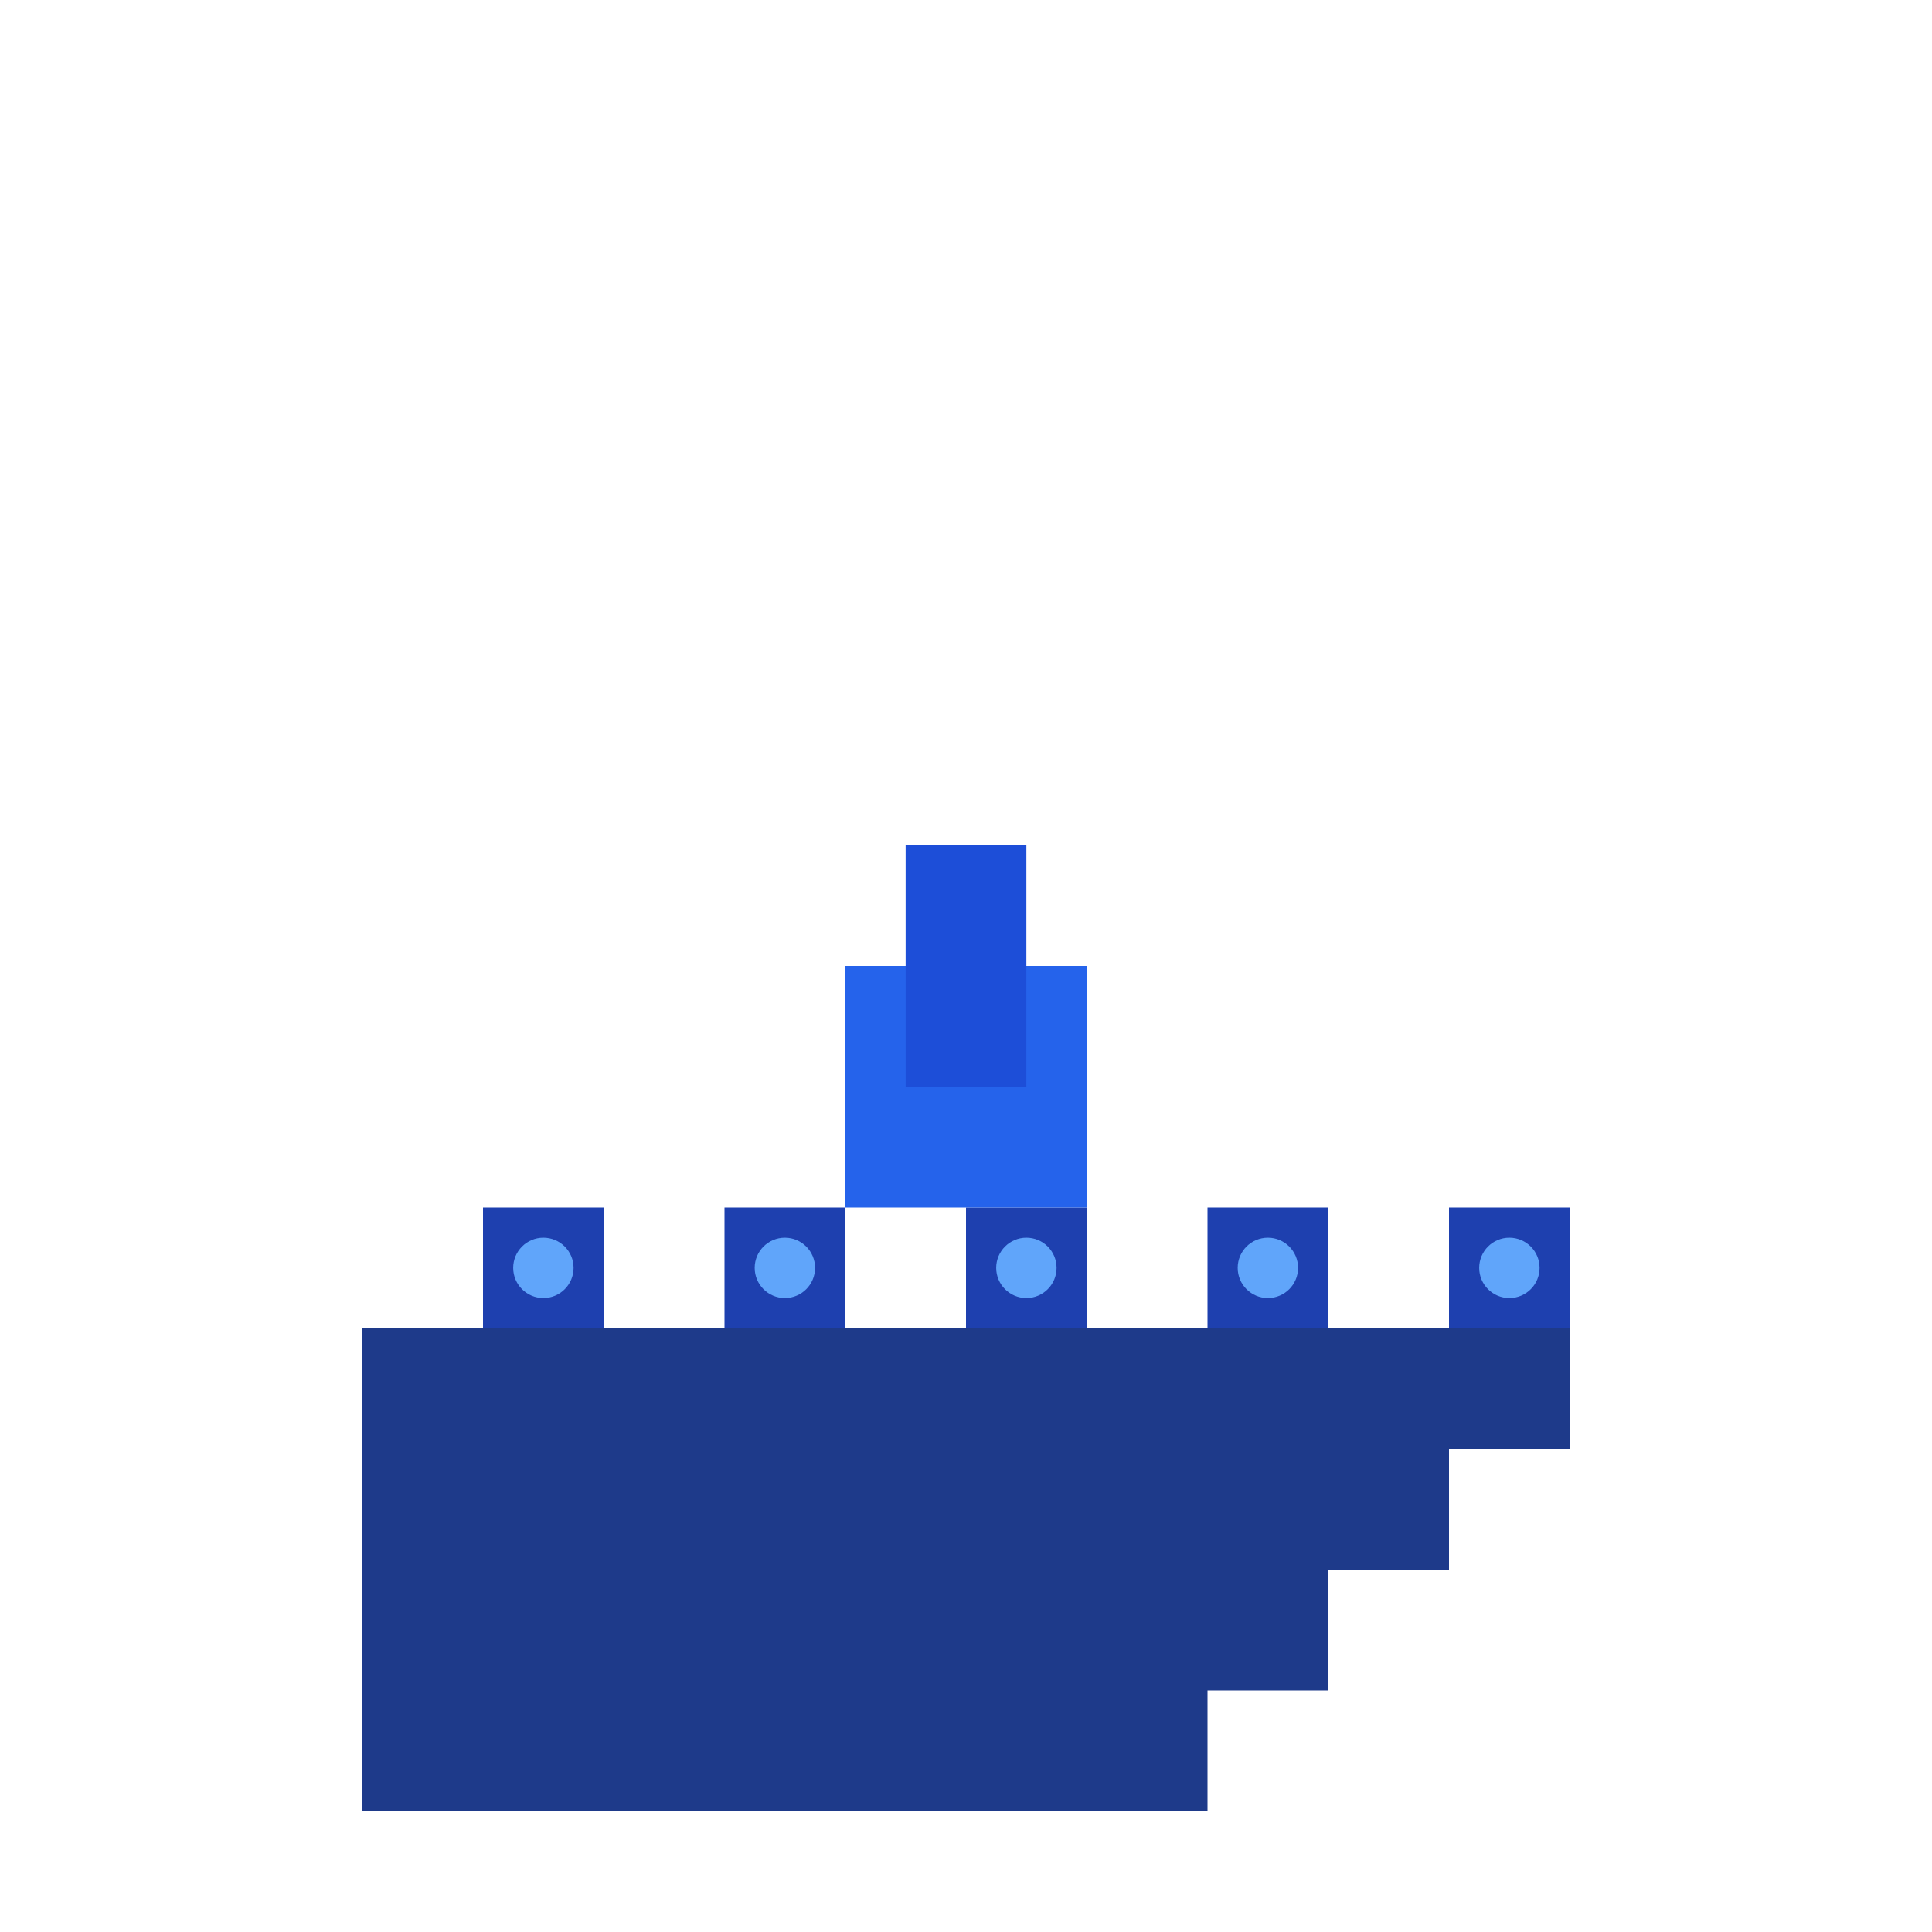
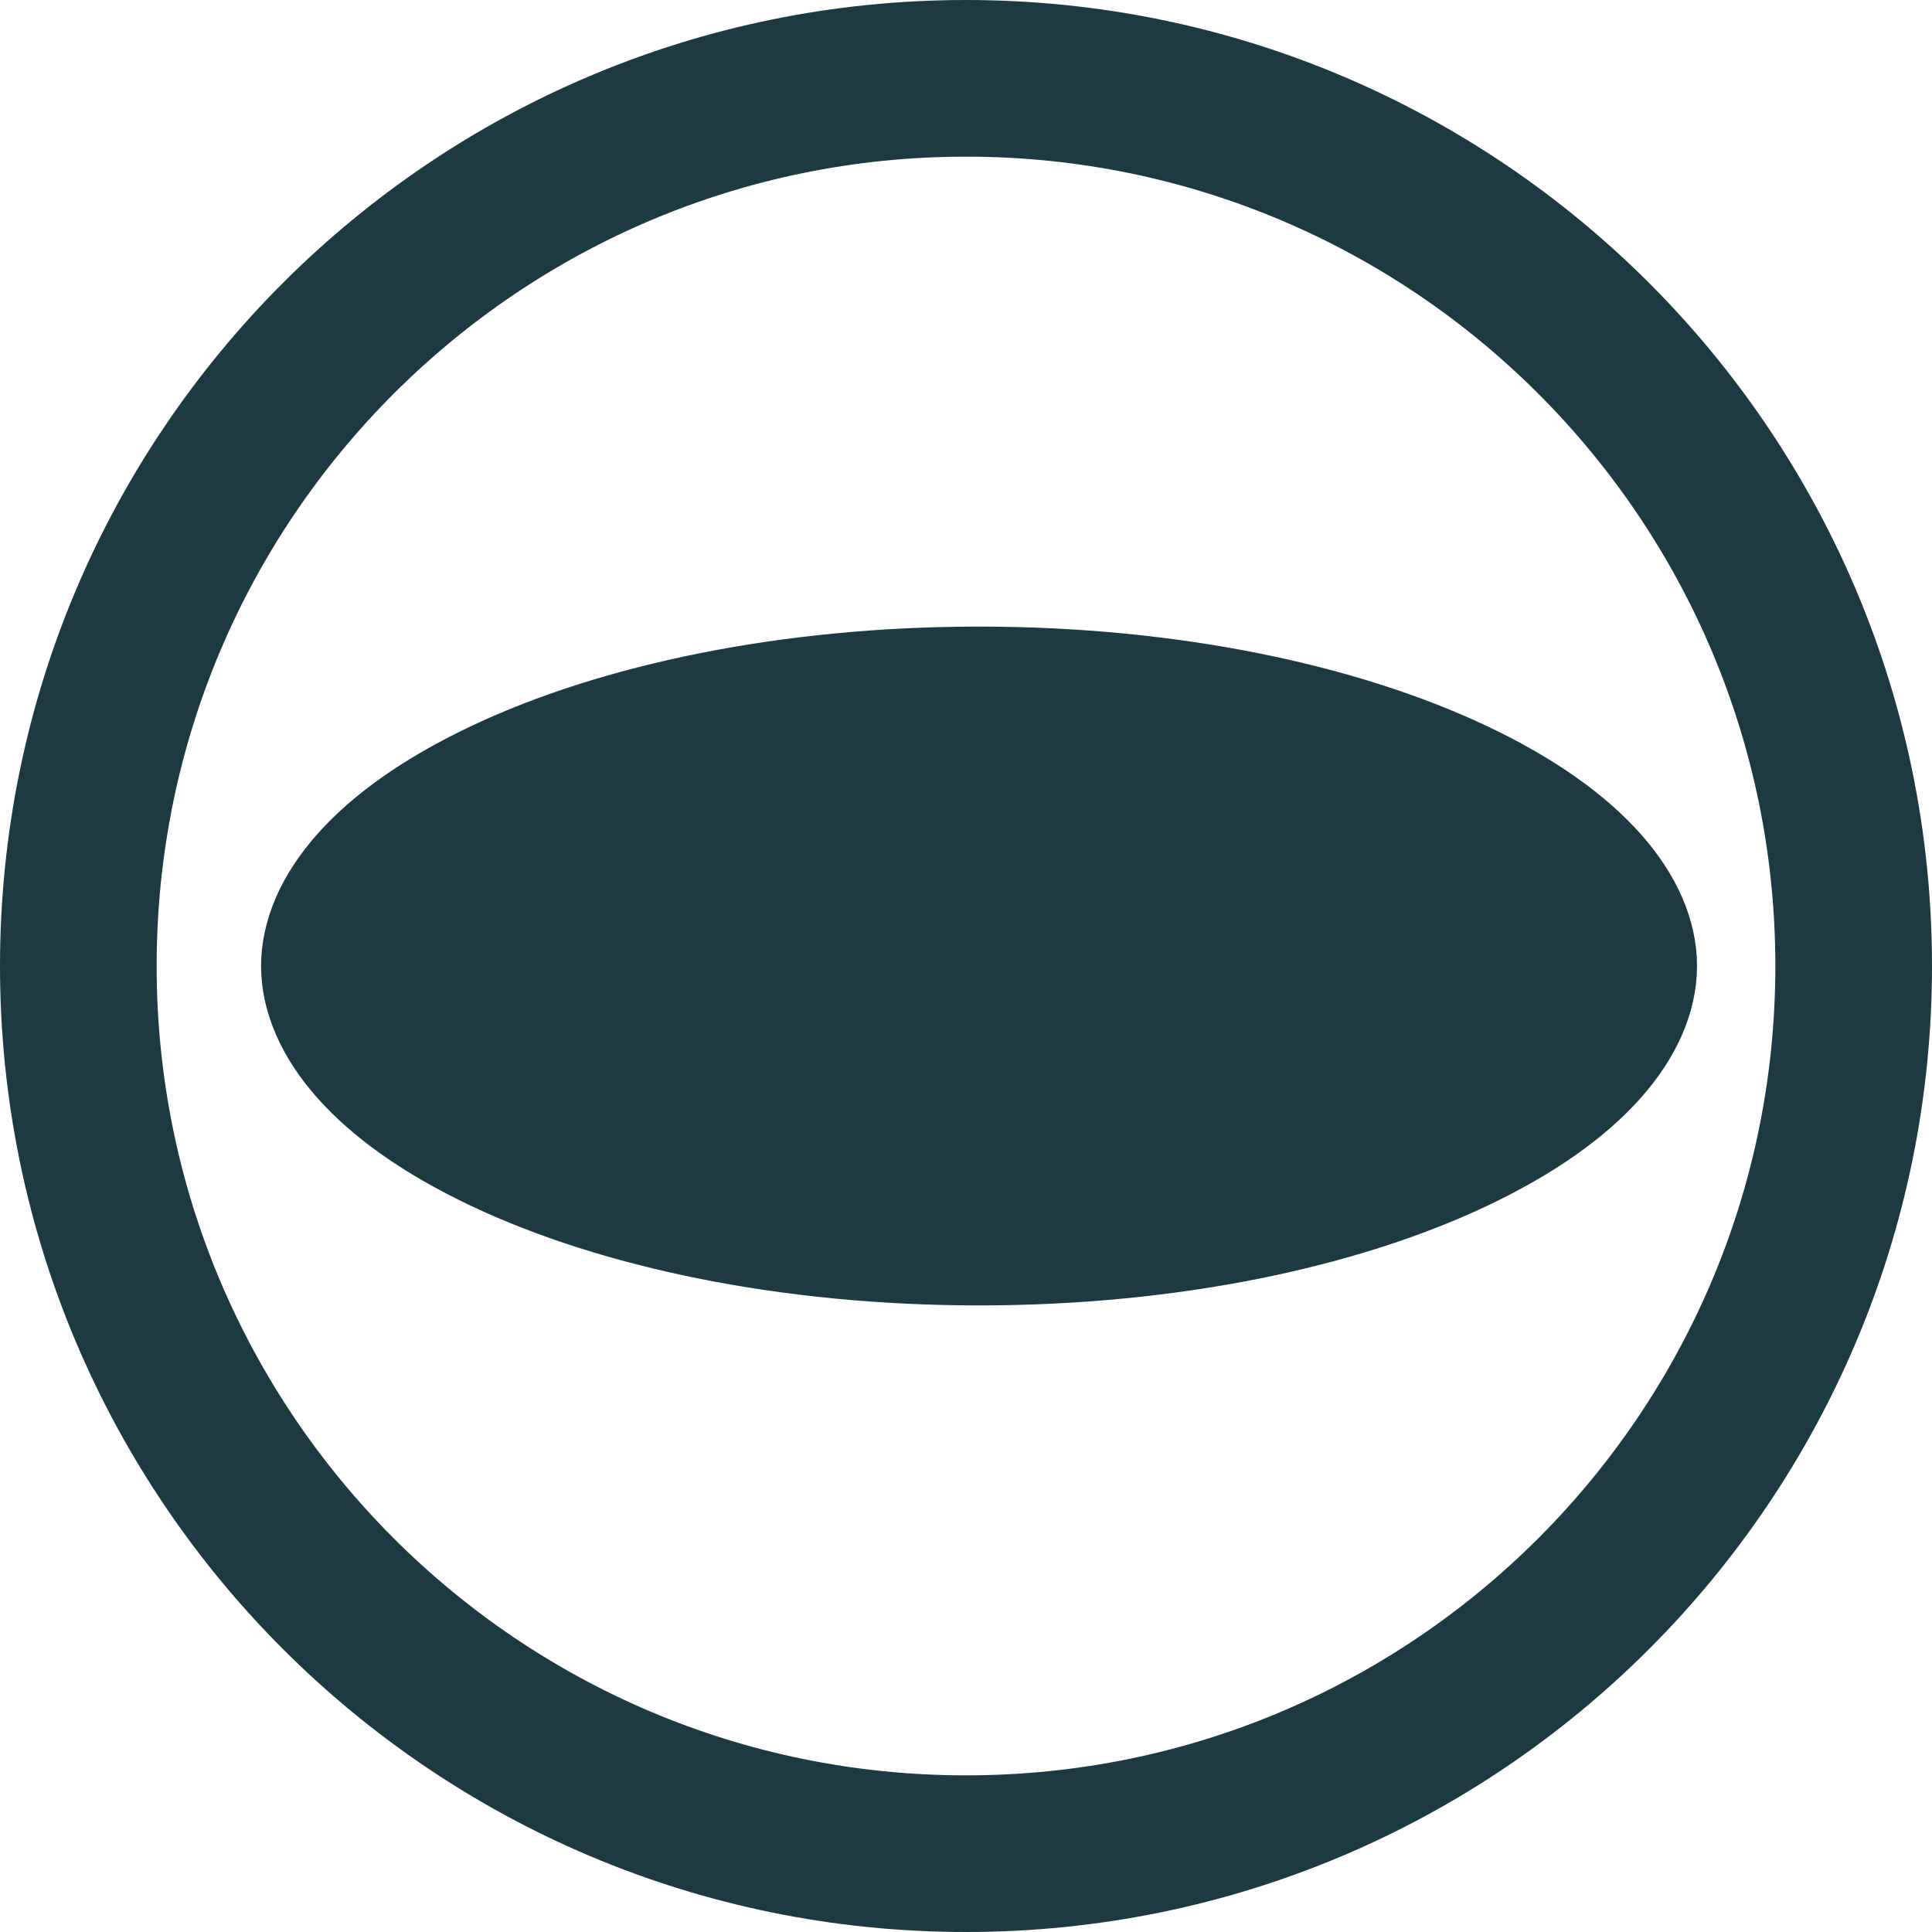
- <svg xmlns="http://www.w3.org/2000/svg" width="64" height="64" viewBox="0 0 64 64" fill="none">
-   <rect width="64" height="64" fill="transparent" />
-   <path d="M12 44H52V48H48V52H44V56H40V60H12V44Z" fill="#1e3a8a" />
-   <path d="M16 40H20V44H16V40Z" fill="#1e40af" />
-   <path d="M24 40H28V44H24V40Z" fill="#1e40af" />
-   <path d="M32 40H36V44H32V40Z" fill="#1e40af" />
-   <path d="M40 40H44V44H40V40Z" fill="#1e40af" />
-   <path d="M48 40H52V44H48V40Z" fill="#1e40af" />
-   <path d="M28 32H36V40H28V32Z" fill="#2563eb" />
-   <rect x="30" y="28" width="4" height="8" fill="#1d4ed8" />
-   <circle cx="18" cy="42" r="1" fill="#60a5fa" />
-   <circle cx="26" cy="42" r="1" fill="#60a5fa" />
-   <circle cx="34" cy="42" r="1" fill="#60a5fa" />
-   <circle cx="42" cy="42" r="1" fill="#60a5fa" />
-   <circle cx="50" cy="42" r="1" fill="#60a5fa" />
+ <svg xmlns="http://www.w3.org/2000/svg" width="74" height="74" viewBox="0 0 74 74" fill="none">
+   <path d="M37 3C55.778 3 71 18.222 71 37C71 55.778 55.778 71 37 71C18.222 71 3 55.778 3 37C3 18.222 18.222 3 37 3Z" stroke="#1D3A43" stroke-width="6" />
+   <path d="M37.5 26.5C44.809 26.5 51.303 27.905 55.877 30.067C60.643 32.321 62.5 34.941 62.5 37C62.5 39.059 60.643 41.679 55.877 43.933C51.303 46.095 44.809 47.5 37.5 47.5C30.191 47.5 23.697 46.095 19.123 43.933C14.357 41.679 12.5 39.059 12.5 37C12.5 34.941 14.357 32.321 19.123 30.067C23.697 27.905 30.191 26.5 37.5 26.5Z" fill="#1D3A43" stroke="#1D3A43" stroke-width="5" />
</svg>
